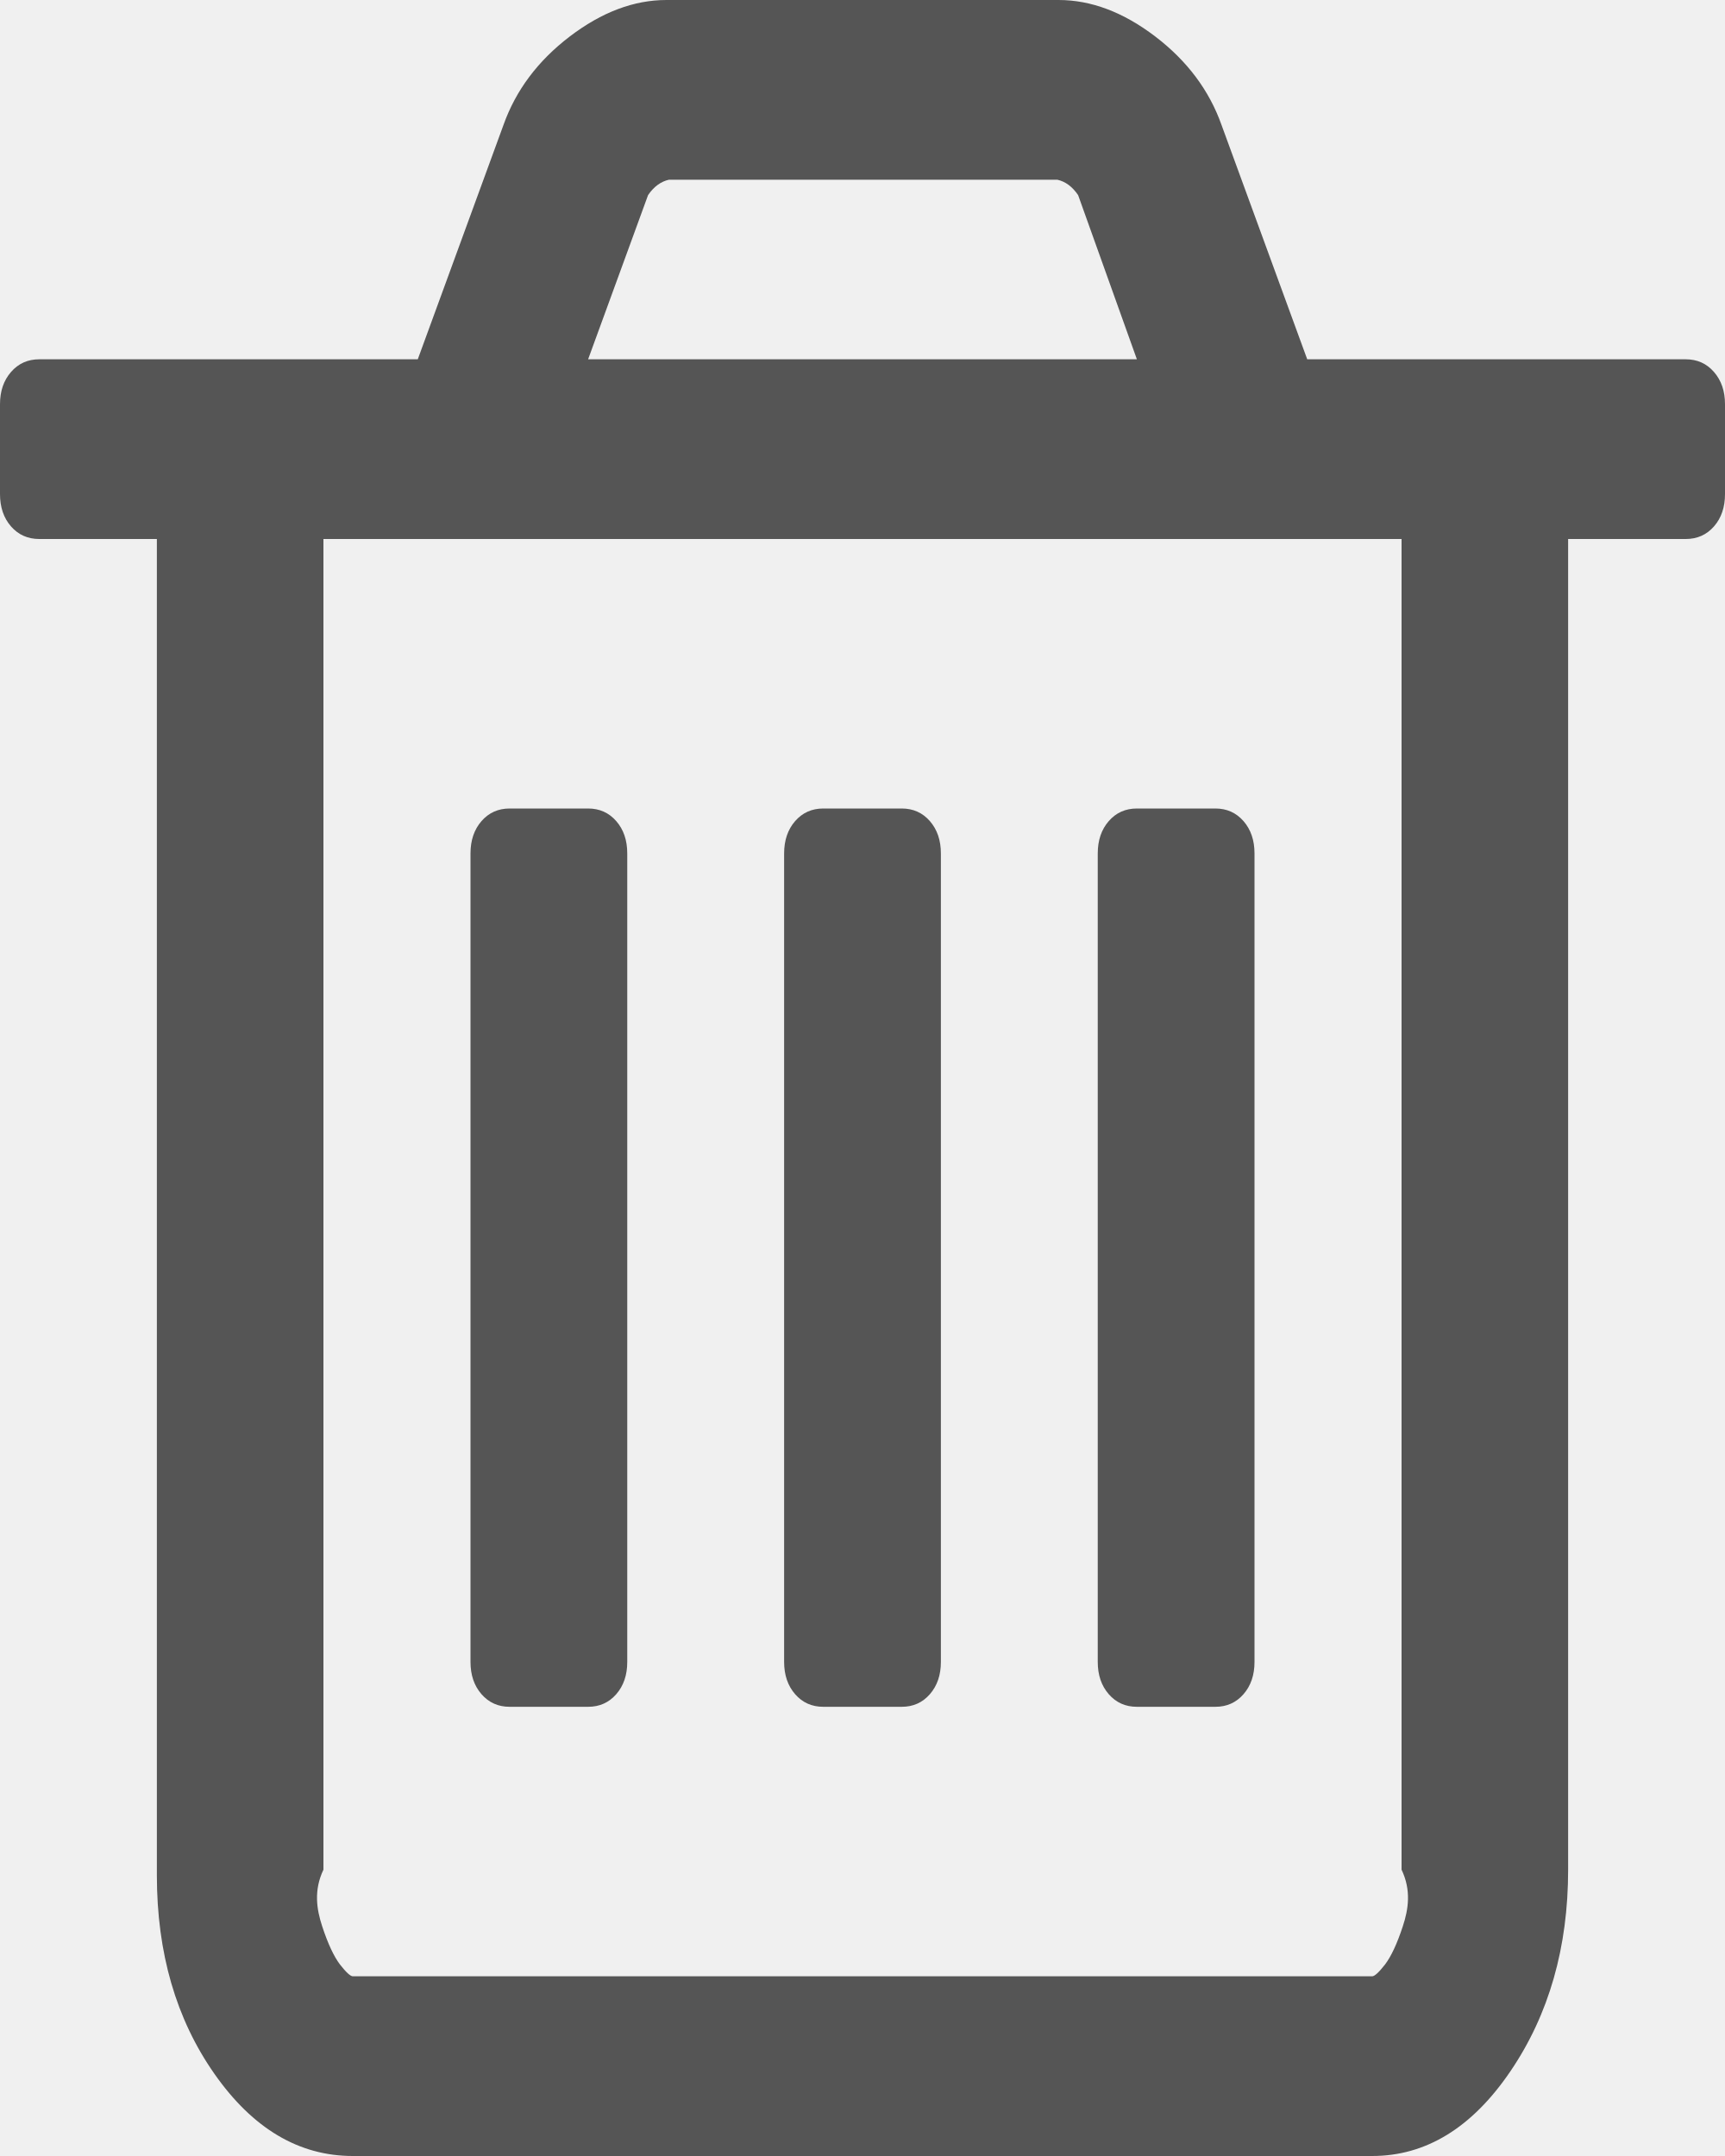
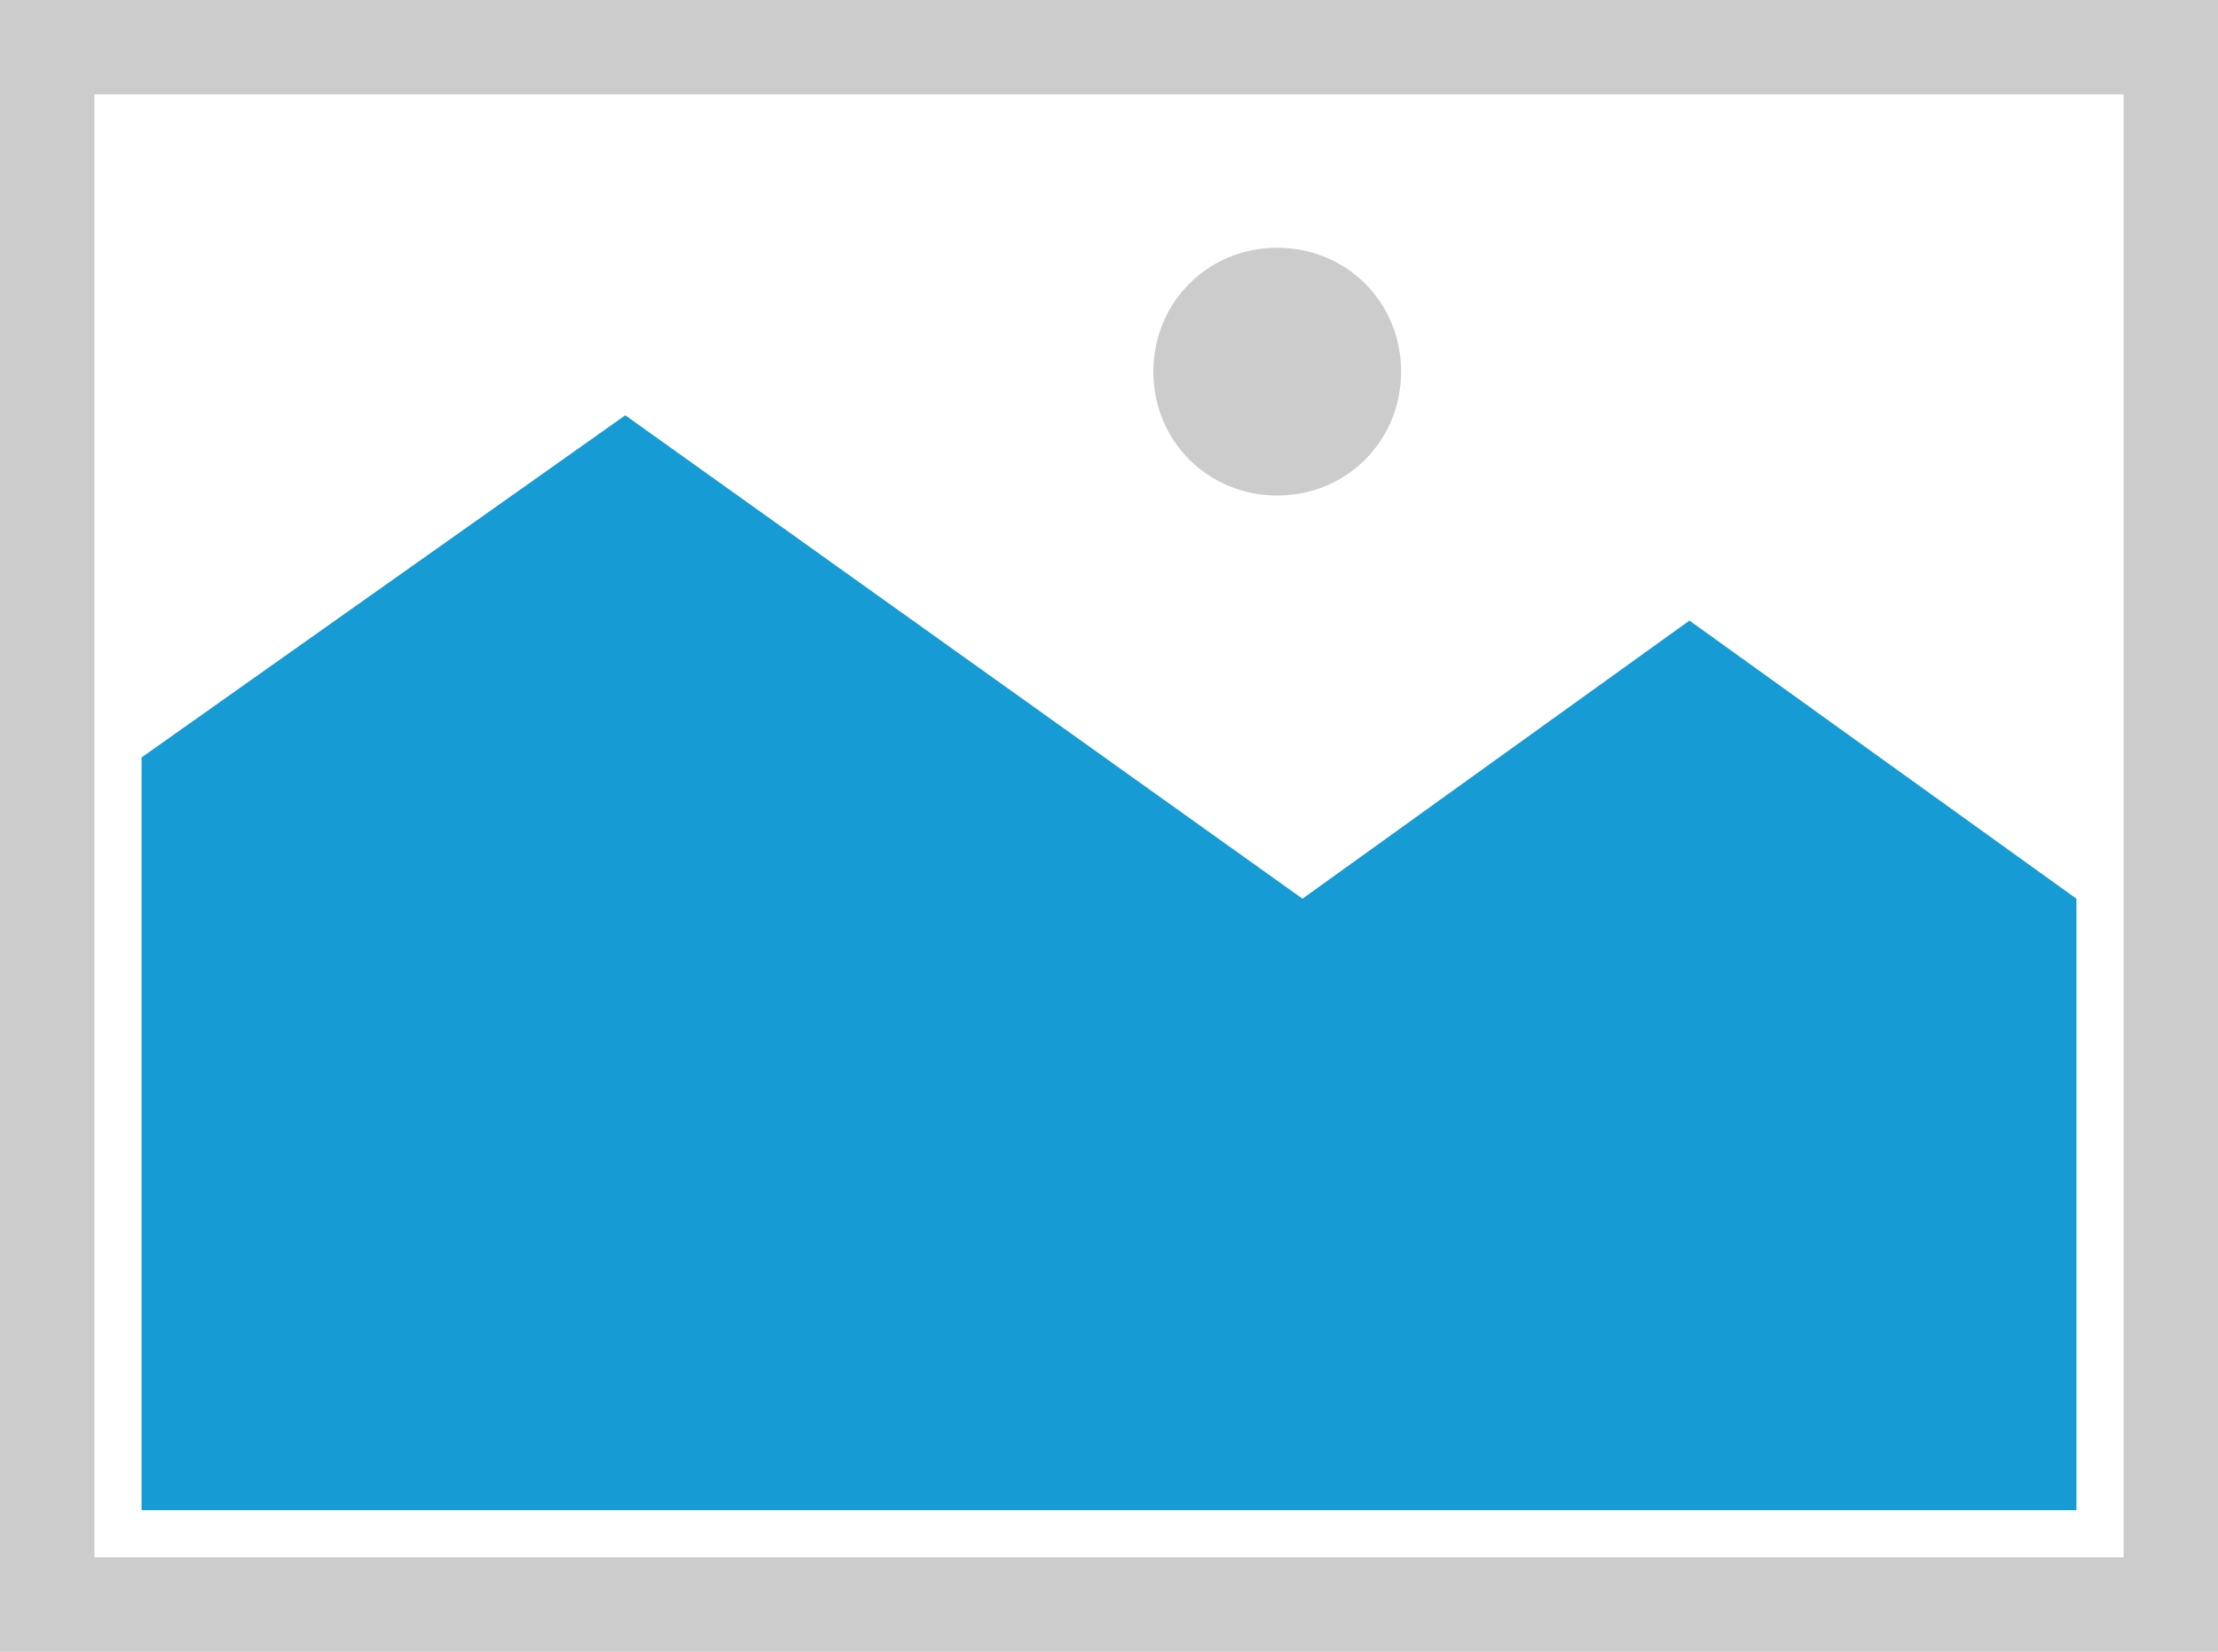
- <svg xmlns="http://www.w3.org/2000/svg" version="1.1" width="16px" height="20px">
-   <g transform="matrix(1 0 0 1 -85 -153 )">
-     <path d="M 5.716 7.617  C 5.784 7.695  5.818 7.795  5.818 7.917  L 5.818 15.417  C 5.818 15.538  5.784 15.638  5.716 15.716  C 5.648 15.794  5.561 15.833  5.455 15.833  L 4.727 15.833  C 4.621 15.833  4.534 15.794  4.466 15.716  C 4.398 15.638  4.364 15.538  4.364 15.417  L 4.364 7.917  C 4.364 7.795  4.398 7.695  4.466 7.617  C 4.534 7.539  4.621 7.5  4.727 7.5  L 5.455 7.5  C 5.561 7.5  5.648 7.539  5.716 7.617  Z M 8.625 7.617  C 8.693 7.695  8.727 7.795  8.727 7.917  L 8.727 15.417  C 8.727 15.538  8.693 15.638  8.625 15.716  C 8.557 15.794  8.47 15.833  8.364 15.833  L 7.636 15.833  C 7.53 15.833  7.443 15.794  7.375 15.716  C 7.307 15.638  7.273 15.538  7.273 15.417  L 7.273 7.917  C 7.273 7.795  7.307 7.695  7.375 7.617  C 7.443 7.539  7.53 7.5  7.636 7.5  L 8.364 7.5  C 8.47 7.5  8.557 7.539  8.625 7.617  Z M 11.534 7.617  C 11.602 7.695  11.636 7.795  11.636 7.917  L 11.636 15.417  C 11.636 15.538  11.602 15.638  11.534 15.716  C 11.466 15.794  11.379 15.833  11.273 15.833  L 10.545 15.833  C 10.439 15.833  10.352 15.794  10.284 15.716  C 10.216 15.638  10.182 15.538  10.182 15.417  L 10.182 7.917  C 10.182 7.795  10.216 7.695  10.284 7.617  C 10.352 7.539  10.439 7.5  10.545 7.5  L 11.273 7.5  C 11.379 7.5  11.466 7.539  11.534 7.617  Z M 13.011 17.871  C 13.064 17.711  13.091 17.535  13 17.344  L 13 5  L 3 5  L 3 17.344  C 2.909 17.535  2.936 17.711  2.989 17.871  C 3.042 18.032  3.097 18.149  3.153 18.223  C 3.21 18.296  3.25 18.333  3.273 18.333  L 12.727 18.333  C 12.75 18.333  12.79 18.296  12.847 18.223  C 12.903 18.149  12.958 18.032  13.011 17.871  Z M 6.011 1.81  L 5.455 3.333  L 10.545 3.333  L 10 1.81  C 9.947 1.732  9.883 1.684  9.807 1.667  L 6.205 1.667  C 6.129 1.684  6.064 1.732  6.011 1.81  Z M 15.898 3.451  C 15.966 3.529  16 3.628  16 3.75  L 16 4.583  C 16 4.705  15.966 4.805  15.898 4.883  C 15.83 4.961  15.742 5  15.636 5  L 14.545 5  L 14.545 17.344  C 14.545 18.064  14.367 18.687  14.011 19.212  C 13.655 19.737  13.227 20  12.727 20  L 3.273 20  C 2.773 20  2.345 19.746  1.989 19.238  C 1.633 18.73  1.455 18.116  1.455 17.396  L 1.455 5  L 0.364 5  C 0.258 5  0.17 4.961  0.102 4.883  C 0.034 4.805  0 4.705  0 4.583  L 0 3.75  C 0 3.628  0.034 3.529  0.102 3.451  C 0.17 3.372  0.258 3.333  0.364 3.333  L 3.875 3.333  L 4.67 1.159  C 4.784 0.838  4.989 0.564  5.284 0.339  C 5.58 0.113  5.879 0  6.182 0  L 9.818 0  C 10.121 0  10.42 0.113  10.716 0.339  C 11.011 0.564  11.216 0.838  11.33 1.159  L 12.125 3.333  L 15.636 3.333  C 15.742 3.333  15.83 3.372  15.898 3.451  Z " fill-rule="nonzero" fill="#555555" stroke="none" transform="matrix(1 0 0 1 85 153 )" />
+ <svg xmlns="http://www.w3.org/2000/svg" version="1.1" width="47px" height="35px">
+   <g transform="matrix(1 0 0 1 -89 -200 )">
+     <path d="M 89 200  L 136 200  L 136 235  L 89 235  L 89 200  " fill-rule="nonzero" fill="#cccccc" stroke="none" />
+     <path d="M 91 202  L 134 202  L 134 233  L 91 233  L 91 202  " fill-rule="nonzero" fill="#ffffff" stroke="none" />
+     <path d="M 116.065 210.5  C 114.595 210.5  113.44 209.345  113.44 207.875  C 113.44 206.405  114.595 205.25  116.065 205.25  C 117.535 205.25  118.69 206.405  118.69 207.875  C 118.69 209.345  117.535 210.5  116.065 210.5  " fill-rule="nonzero" fill="#cccccc" stroke="none" />
+     <path d="M 92 232  L 92 216.05  L 102.25 208.8  L 116.6 219.043  L 124.8 213.15  L 133 219.043  L 133 232  L 92 232  " fill-rule="nonzero" fill="#169bd5" stroke="none" />
  </g>
</svg>
